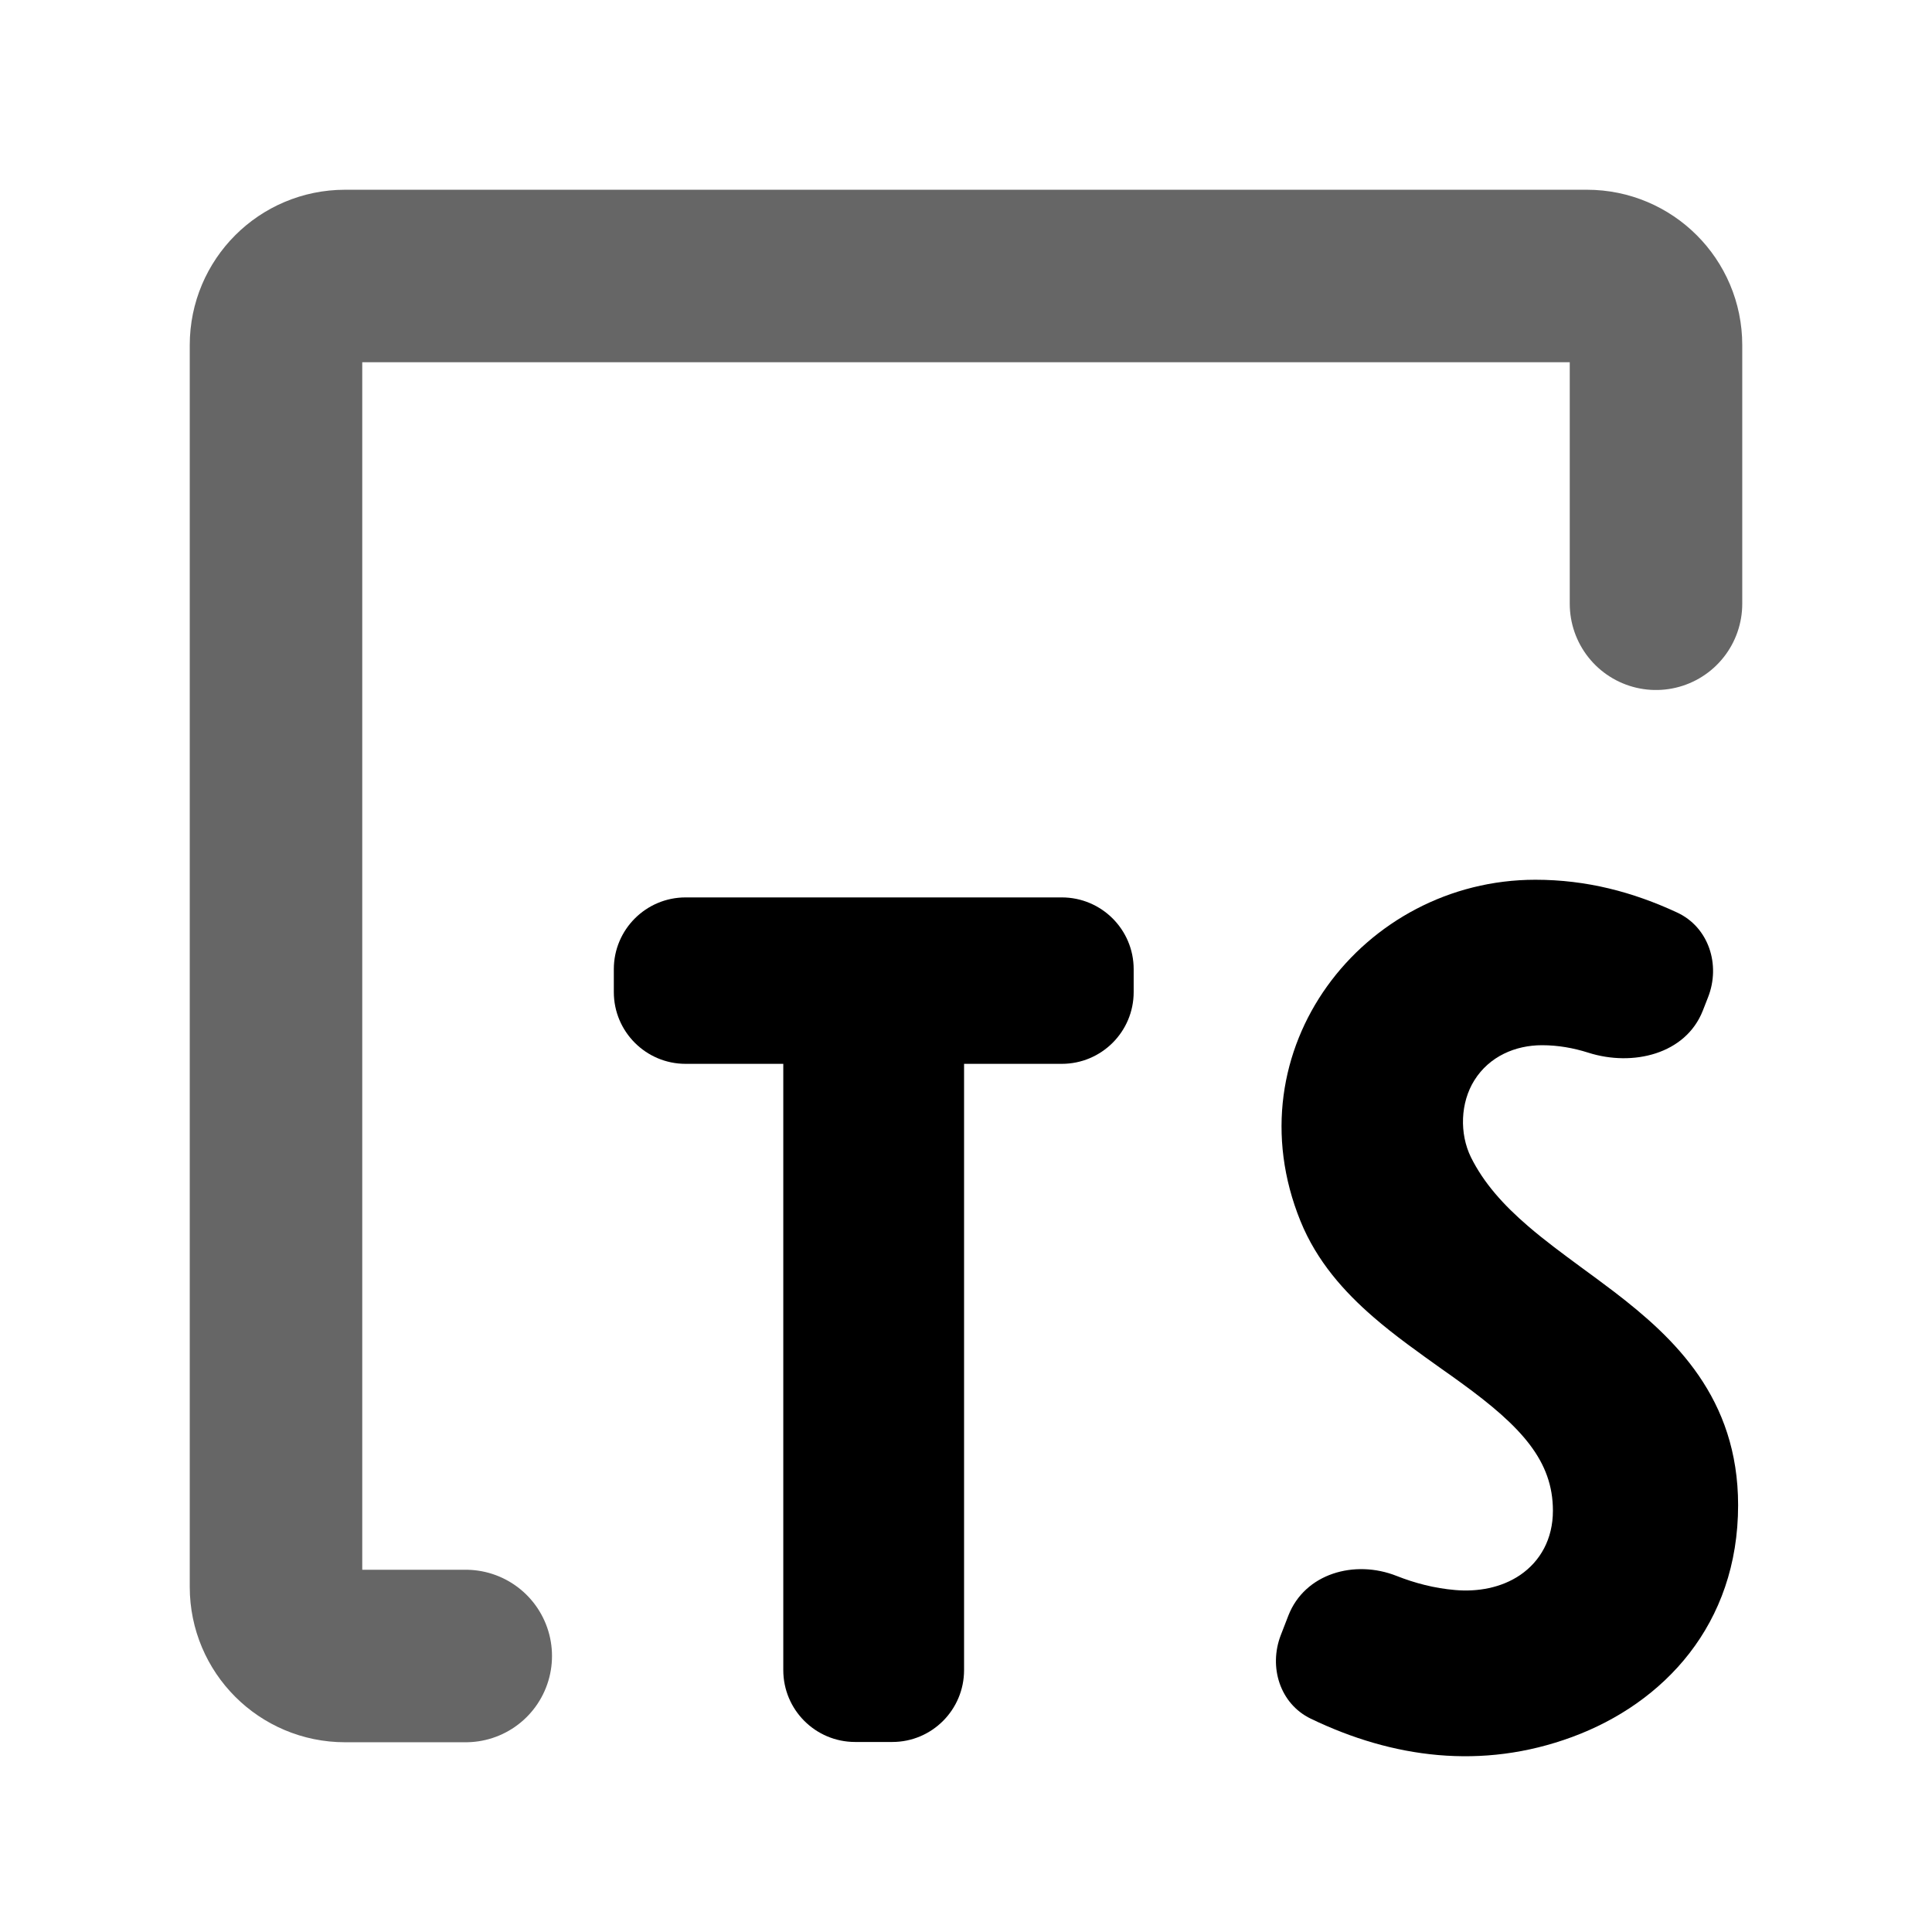
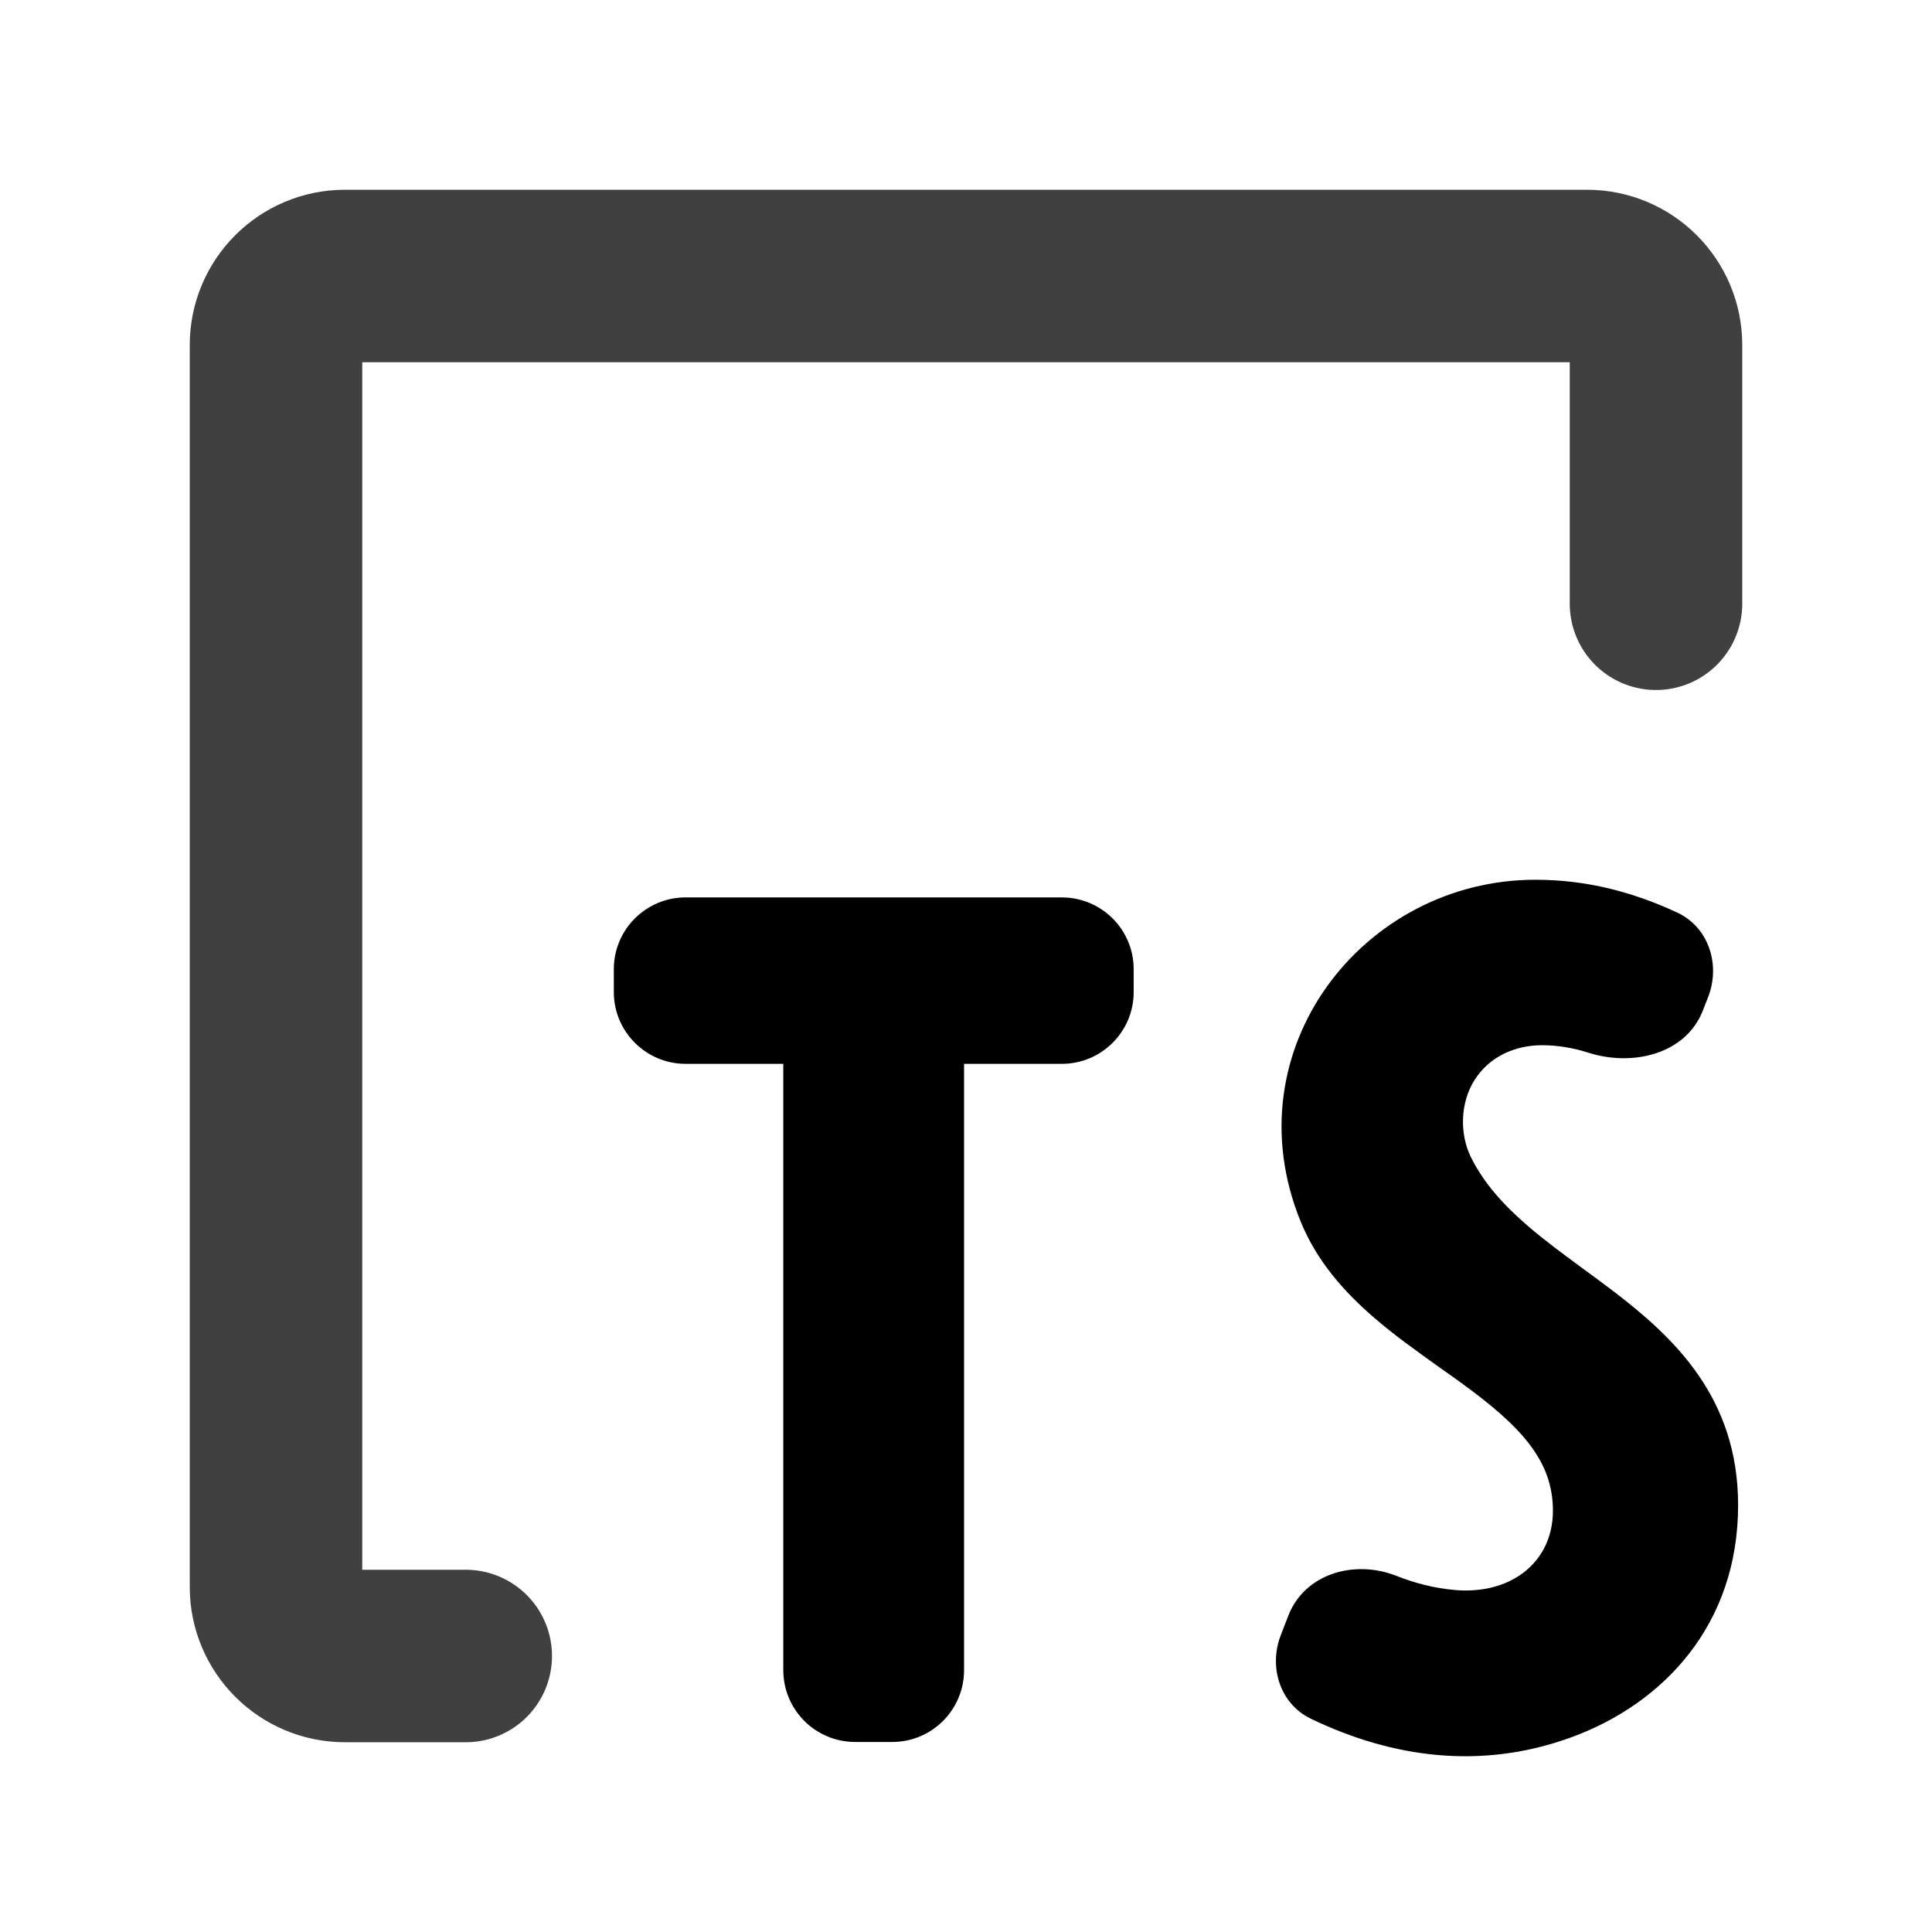
<svg xmlns="http://www.w3.org/2000/svg" width="14" height="14" viewBox="0 0 14 14" fill="none">
-   <path d="M12 4.375V2.5C12 2.224 11.776 2 11.5 2H2.5C2.224 2 2 2.224 2 2.5V11.5C2 11.776 2.224 12 2.5 12H3.375" stroke="black" stroke-opacity="0.6" stroke-width="1.25" stroke-linecap="round" />
+   <path d="M12 4.375V2.5C12 2.224 11.776 2 11.5 2H2.5C2.224 2 2 2.224 2 2.5V11.5C2 11.776 2.224 12 2.5 12H3.375" stroke="black" stroke-opacity="0.75" stroke-width="1.25" stroke-linecap="round" />
  <path d="M10.684 7.828C10.793 7.654 10.982 7.574 11.174 7.574C11.29 7.574 11.402 7.594 11.509 7.628C11.832 7.731 12.215 7.639 12.339 7.324L12.377 7.227C12.47 6.991 12.382 6.718 12.152 6.612C11.833 6.464 11.498 6.375 11.126 6.375C9.877 6.375 8.919 7.607 9.424 8.849C9.542 9.14 9.742 9.362 9.951 9.543C10.106 9.678 10.286 9.805 10.447 9.92C10.497 9.955 10.545 9.989 10.59 10.022C11.028 10.34 11.253 10.588 11.253 10.947C11.253 11.152 11.162 11.313 11.016 11.413C10.878 11.507 10.706 11.536 10.545 11.522C10.393 11.509 10.253 11.472 10.121 11.42C9.816 11.299 9.455 11.402 9.336 11.707L9.281 11.849C9.192 12.08 9.275 12.346 9.498 12.454C10.089 12.739 10.738 12.828 11.392 12.587C12.057 12.342 12.595 11.771 12.595 10.907C12.595 10.13 12.134 9.696 11.697 9.361C11.606 9.292 11.526 9.233 11.449 9.177C11.326 9.086 11.196 8.991 11.073 8.885C10.894 8.731 10.752 8.573 10.659 8.386C10.575 8.215 10.582 7.99 10.684 7.828Z" fill="black" />
  <path d="M6.986 7.709H7.694C7.982 7.709 8.215 7.476 8.215 7.189V7.023C8.215 6.736 7.982 6.503 7.694 6.503H4.968C4.681 6.503 4.448 6.736 4.448 7.023V7.189C4.448 7.476 4.681 7.709 4.968 7.709H5.676V12.102C5.676 12.39 5.909 12.623 6.197 12.623H6.466C6.753 12.623 6.986 12.39 6.986 12.102V7.709Z" fill="black" />
</svg>
